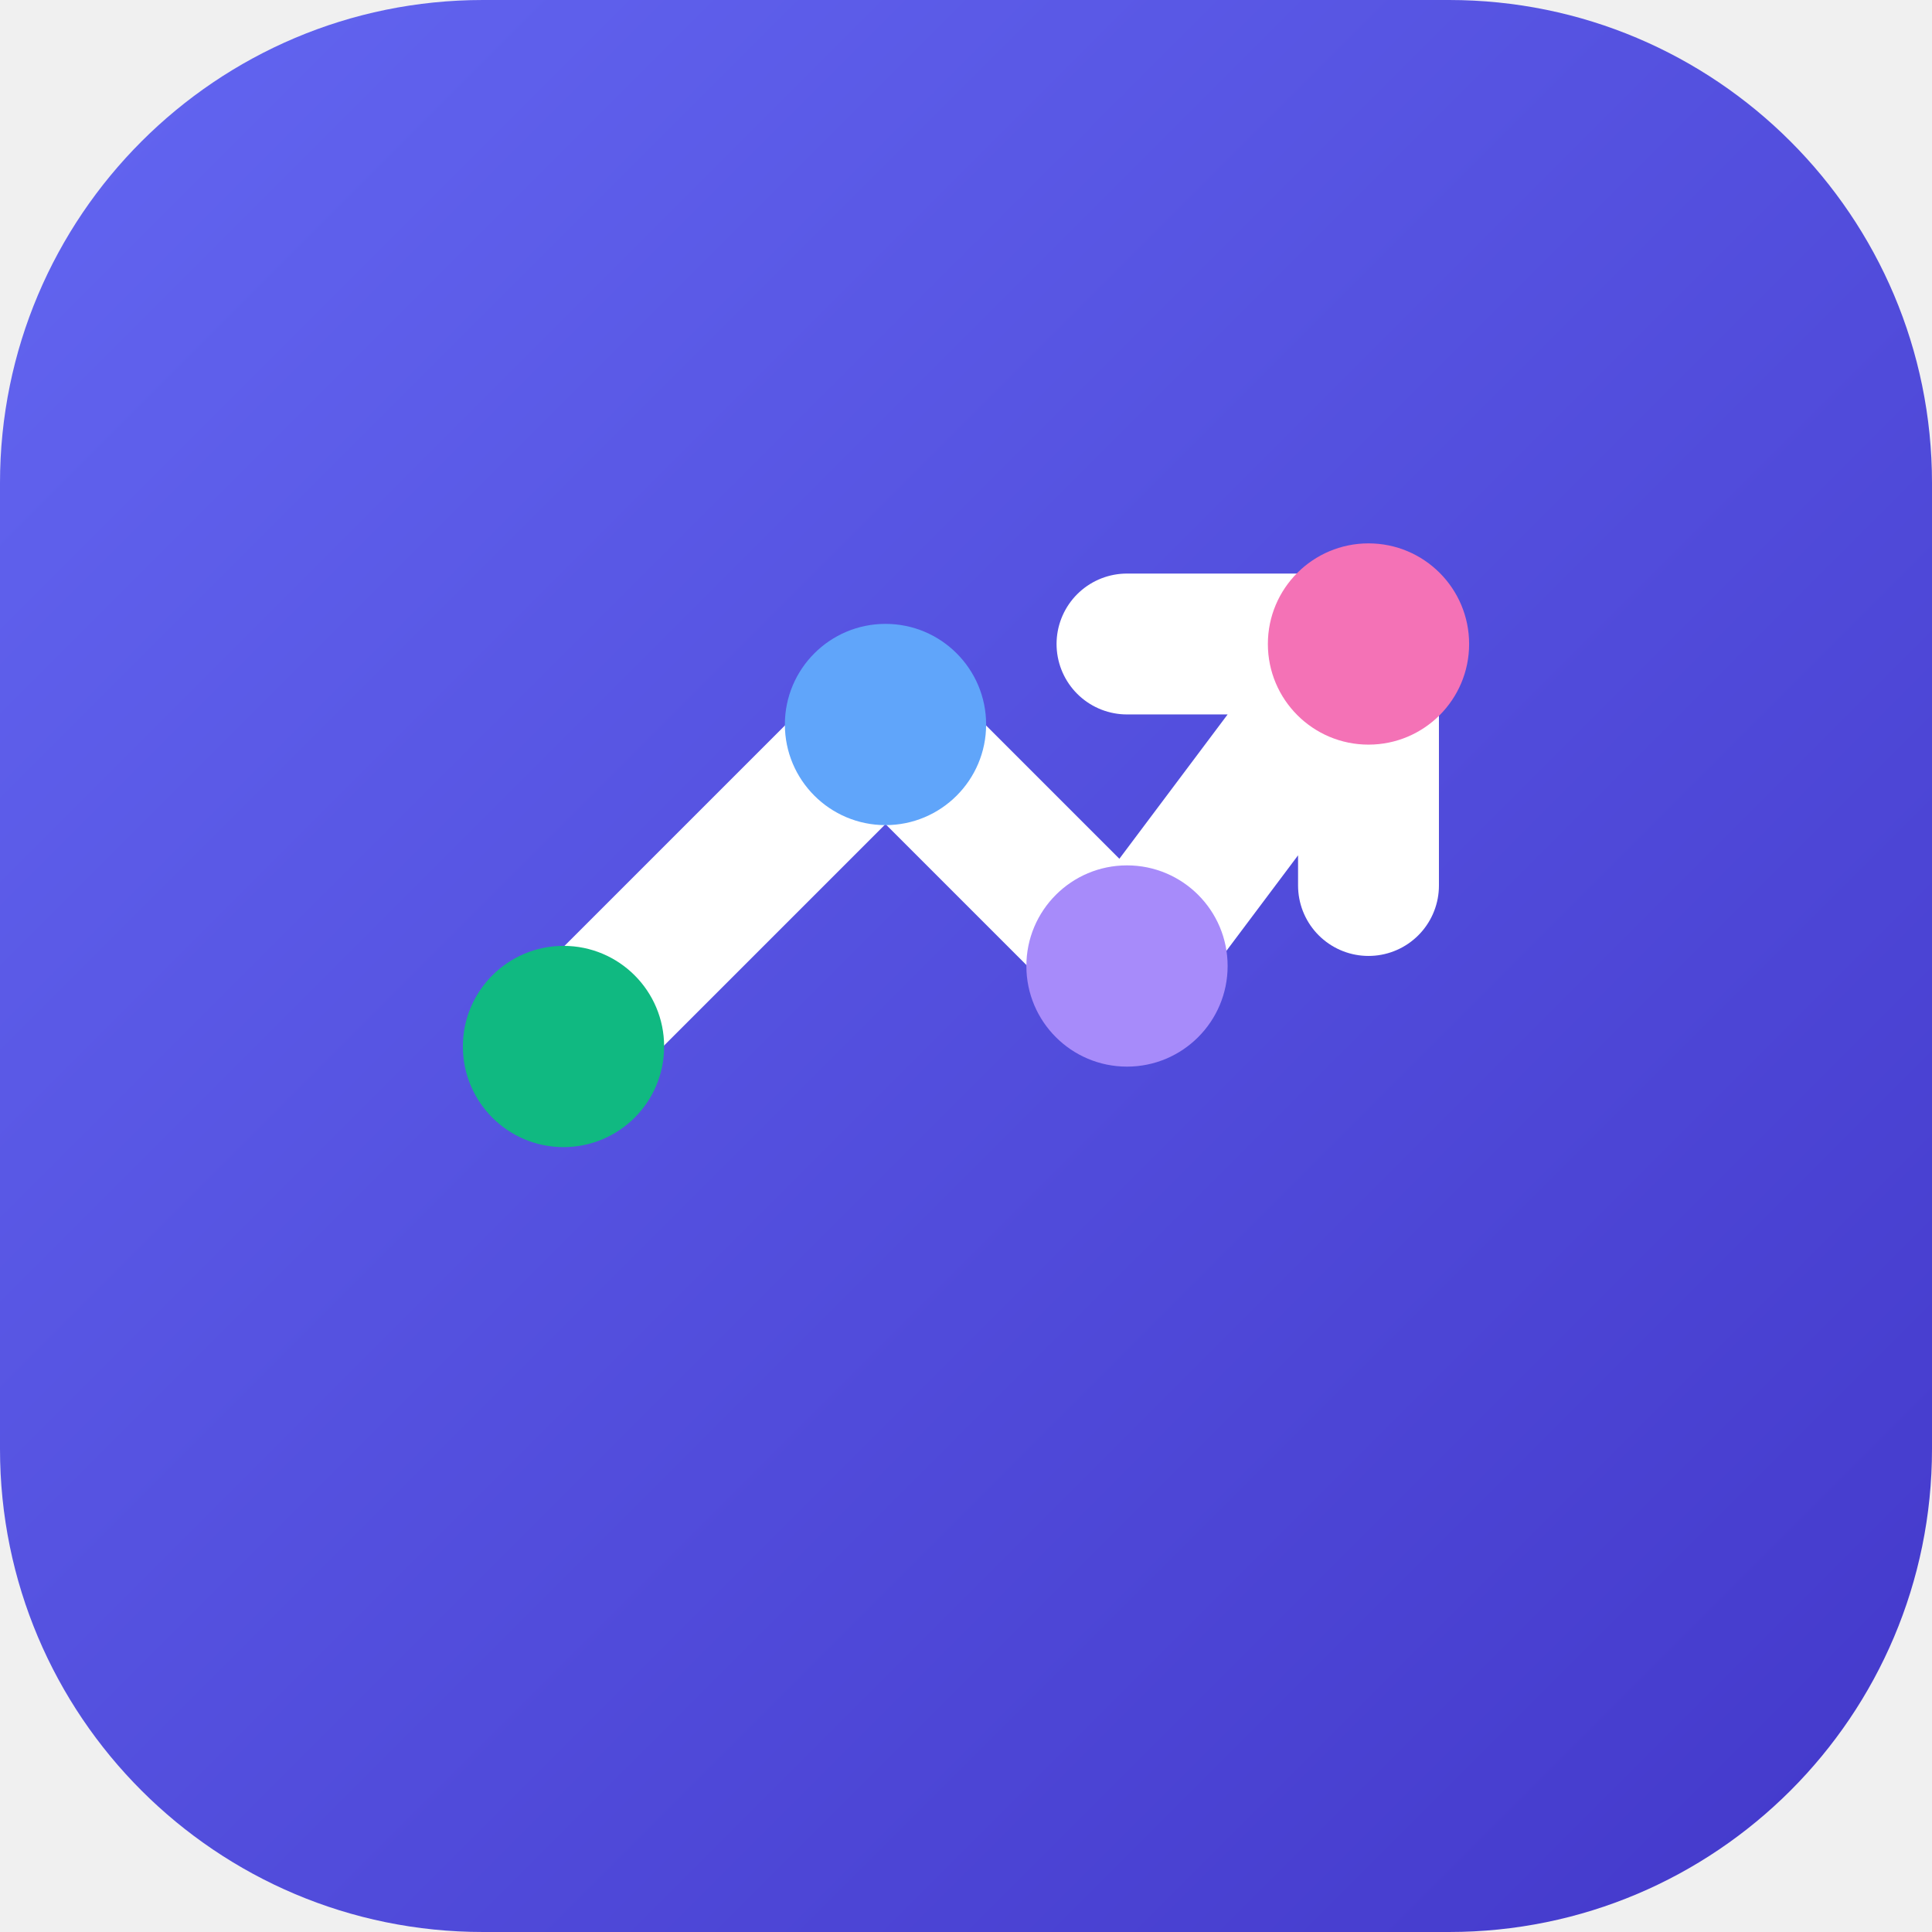
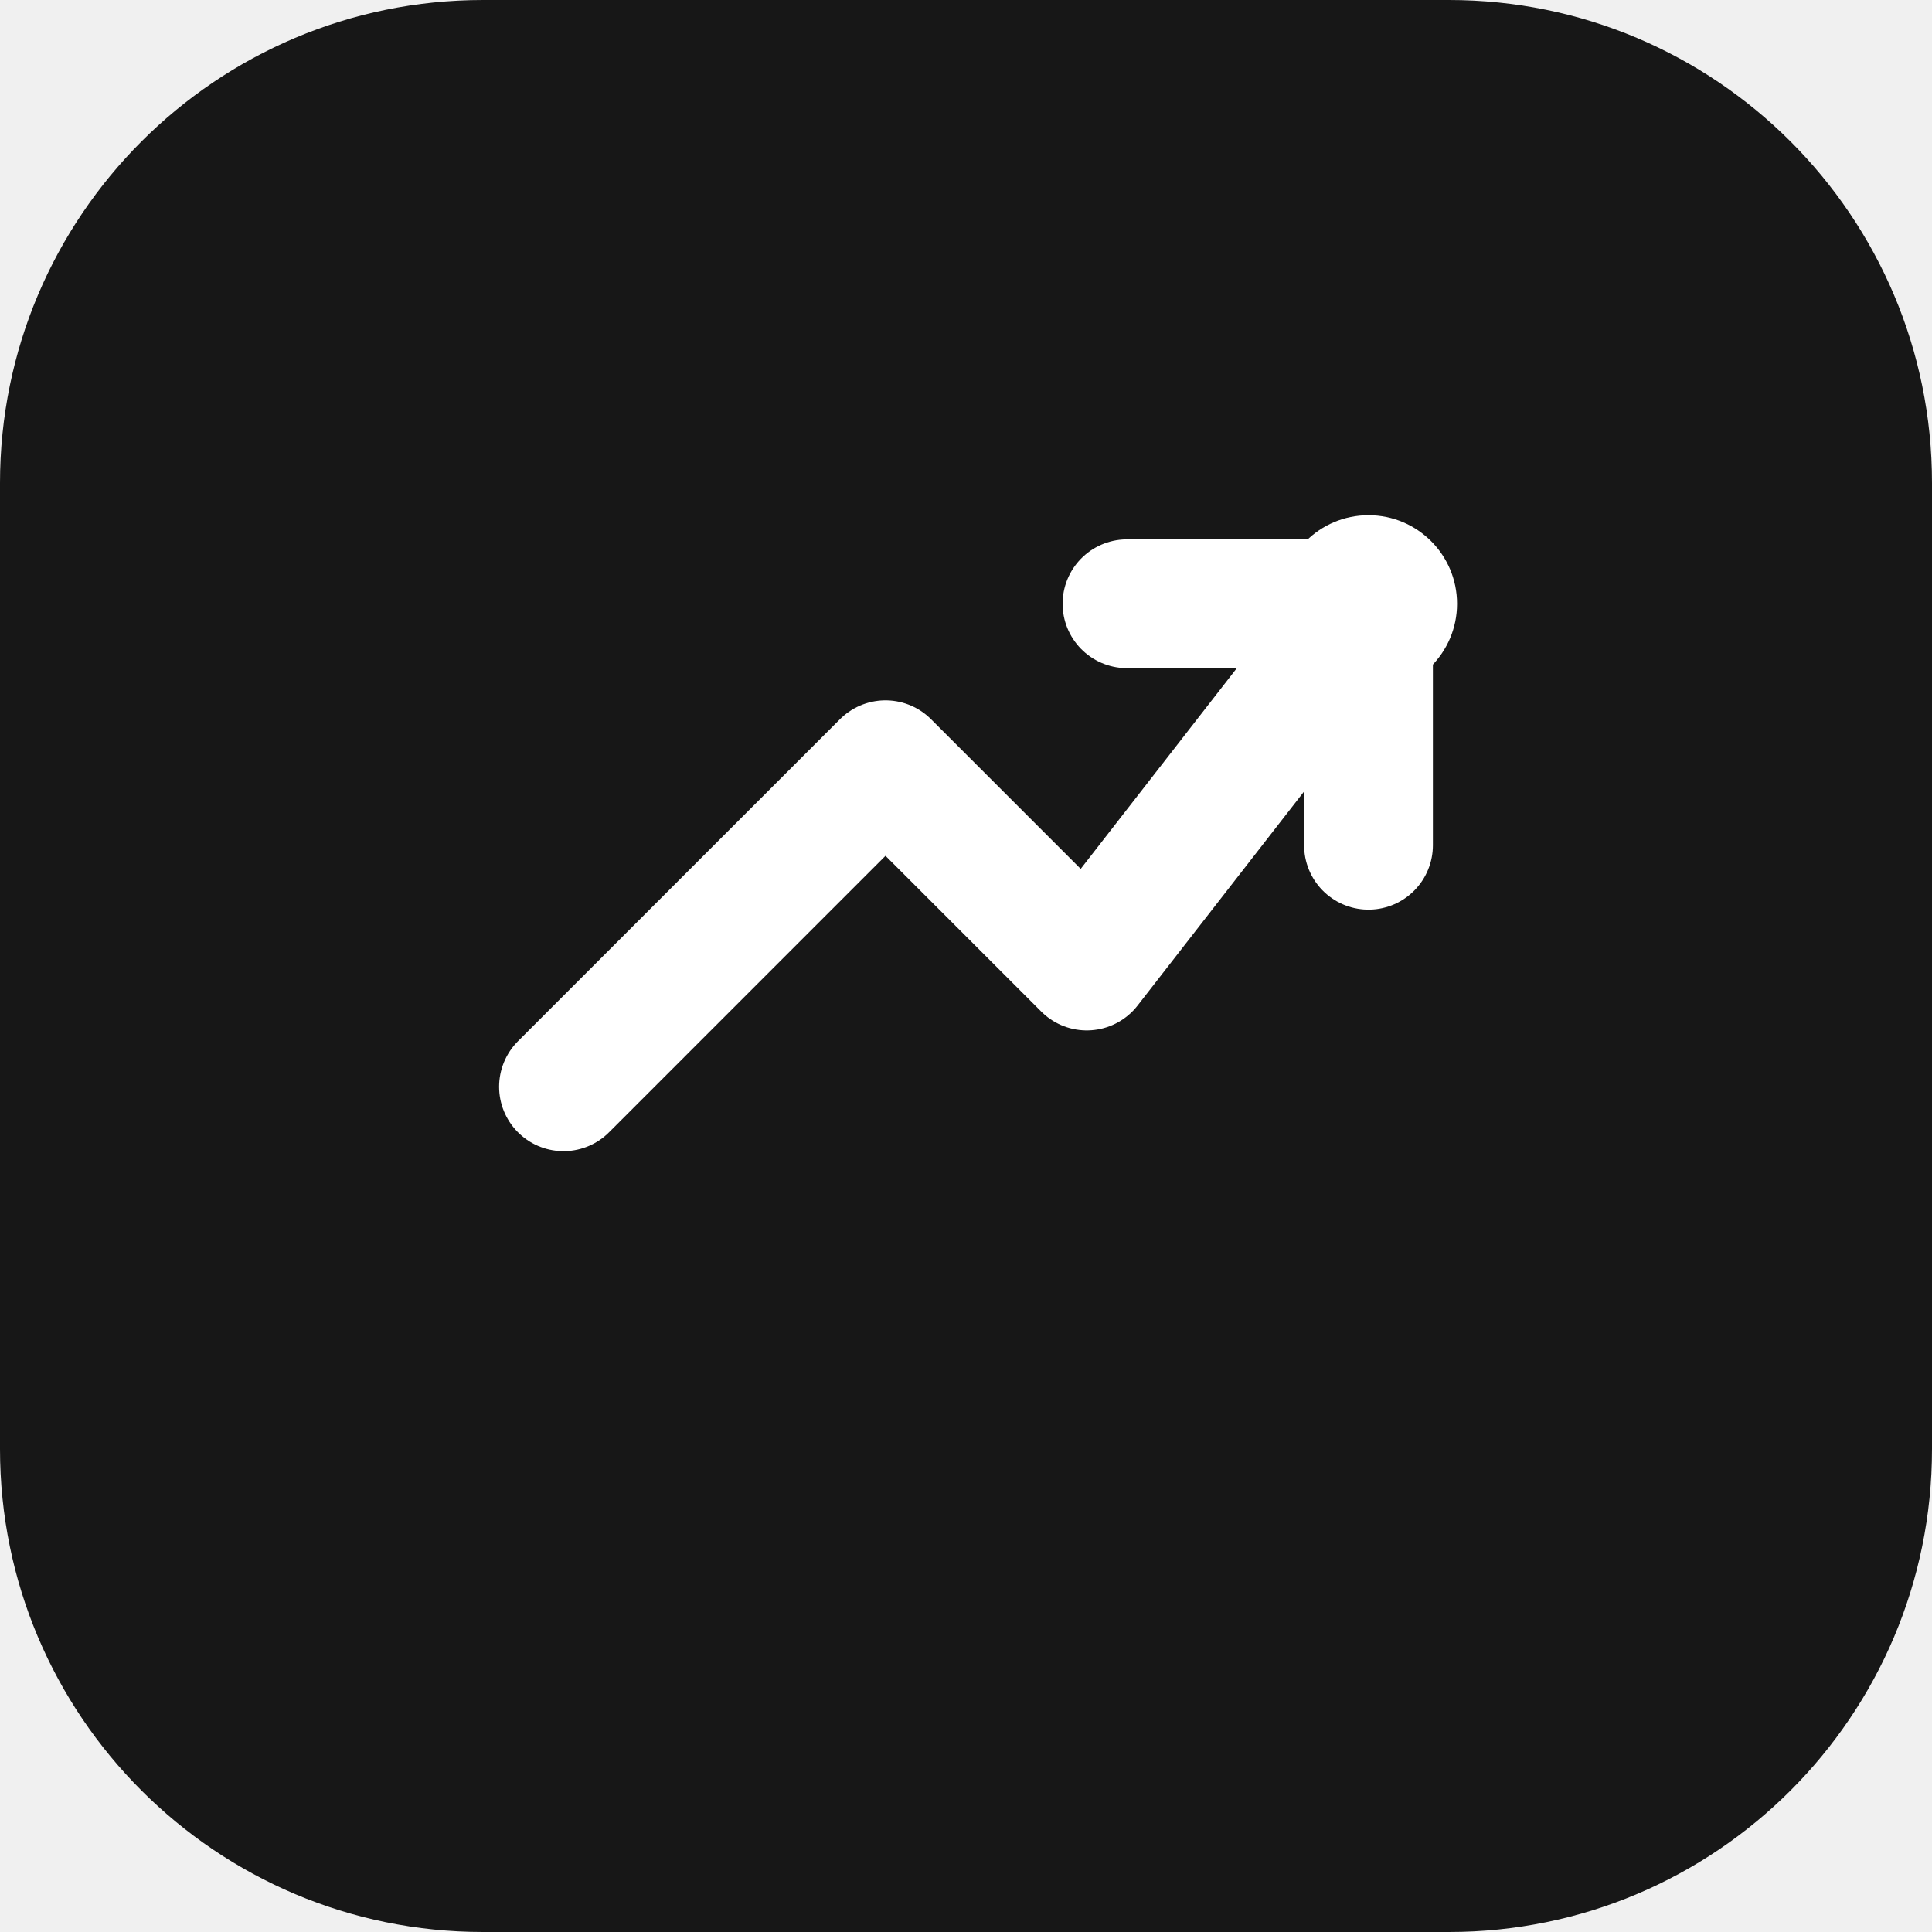
<svg xmlns="http://www.w3.org/2000/svg" viewBox="0 0 48 48" width="48" height="48" fill="none">
-   <rect width="48" height="48" rx="12" fill="url(#g)" />
-   <path d="M14 26l8-8 6 6 6-8m-6 0h6v6" stroke="#fff" stroke-width="3.5" stroke-linecap="round" stroke-linejoin="round" />
-   <circle cx="14" cy="26" r="2.5" fill="#10b981" />
-   <circle cx="22" cy="18" r="2.5" fill="#60a5fa" />
-   <circle cx="28" cy="24" r="2.5" fill="#a78bfa" />
-   <circle cx="34" cy="16" r="2.5" fill="#f472b6" />
-   <defs>
-     <linearGradient id="g" x1="0" y1="0" x2="48" y2="48" gradientUnits="userSpaceOnUse">
-       <stop stop-color="#6366f1" />
-       <stop offset="1" stop-color="#4338ca" />
-     </linearGradient>
-   </defs>
+   <rect width="48" height="48" rx="12" fill="#171717" />
+   <path d="M14 27l8-8 5 5 7-9m-6 0h6v6" stroke="#fff" stroke-width="3.2" stroke-linecap="round" stroke-linejoin="round" />
+   <circle cx="34" cy="15" r="2.2" fill="#fff" />
</svg>
